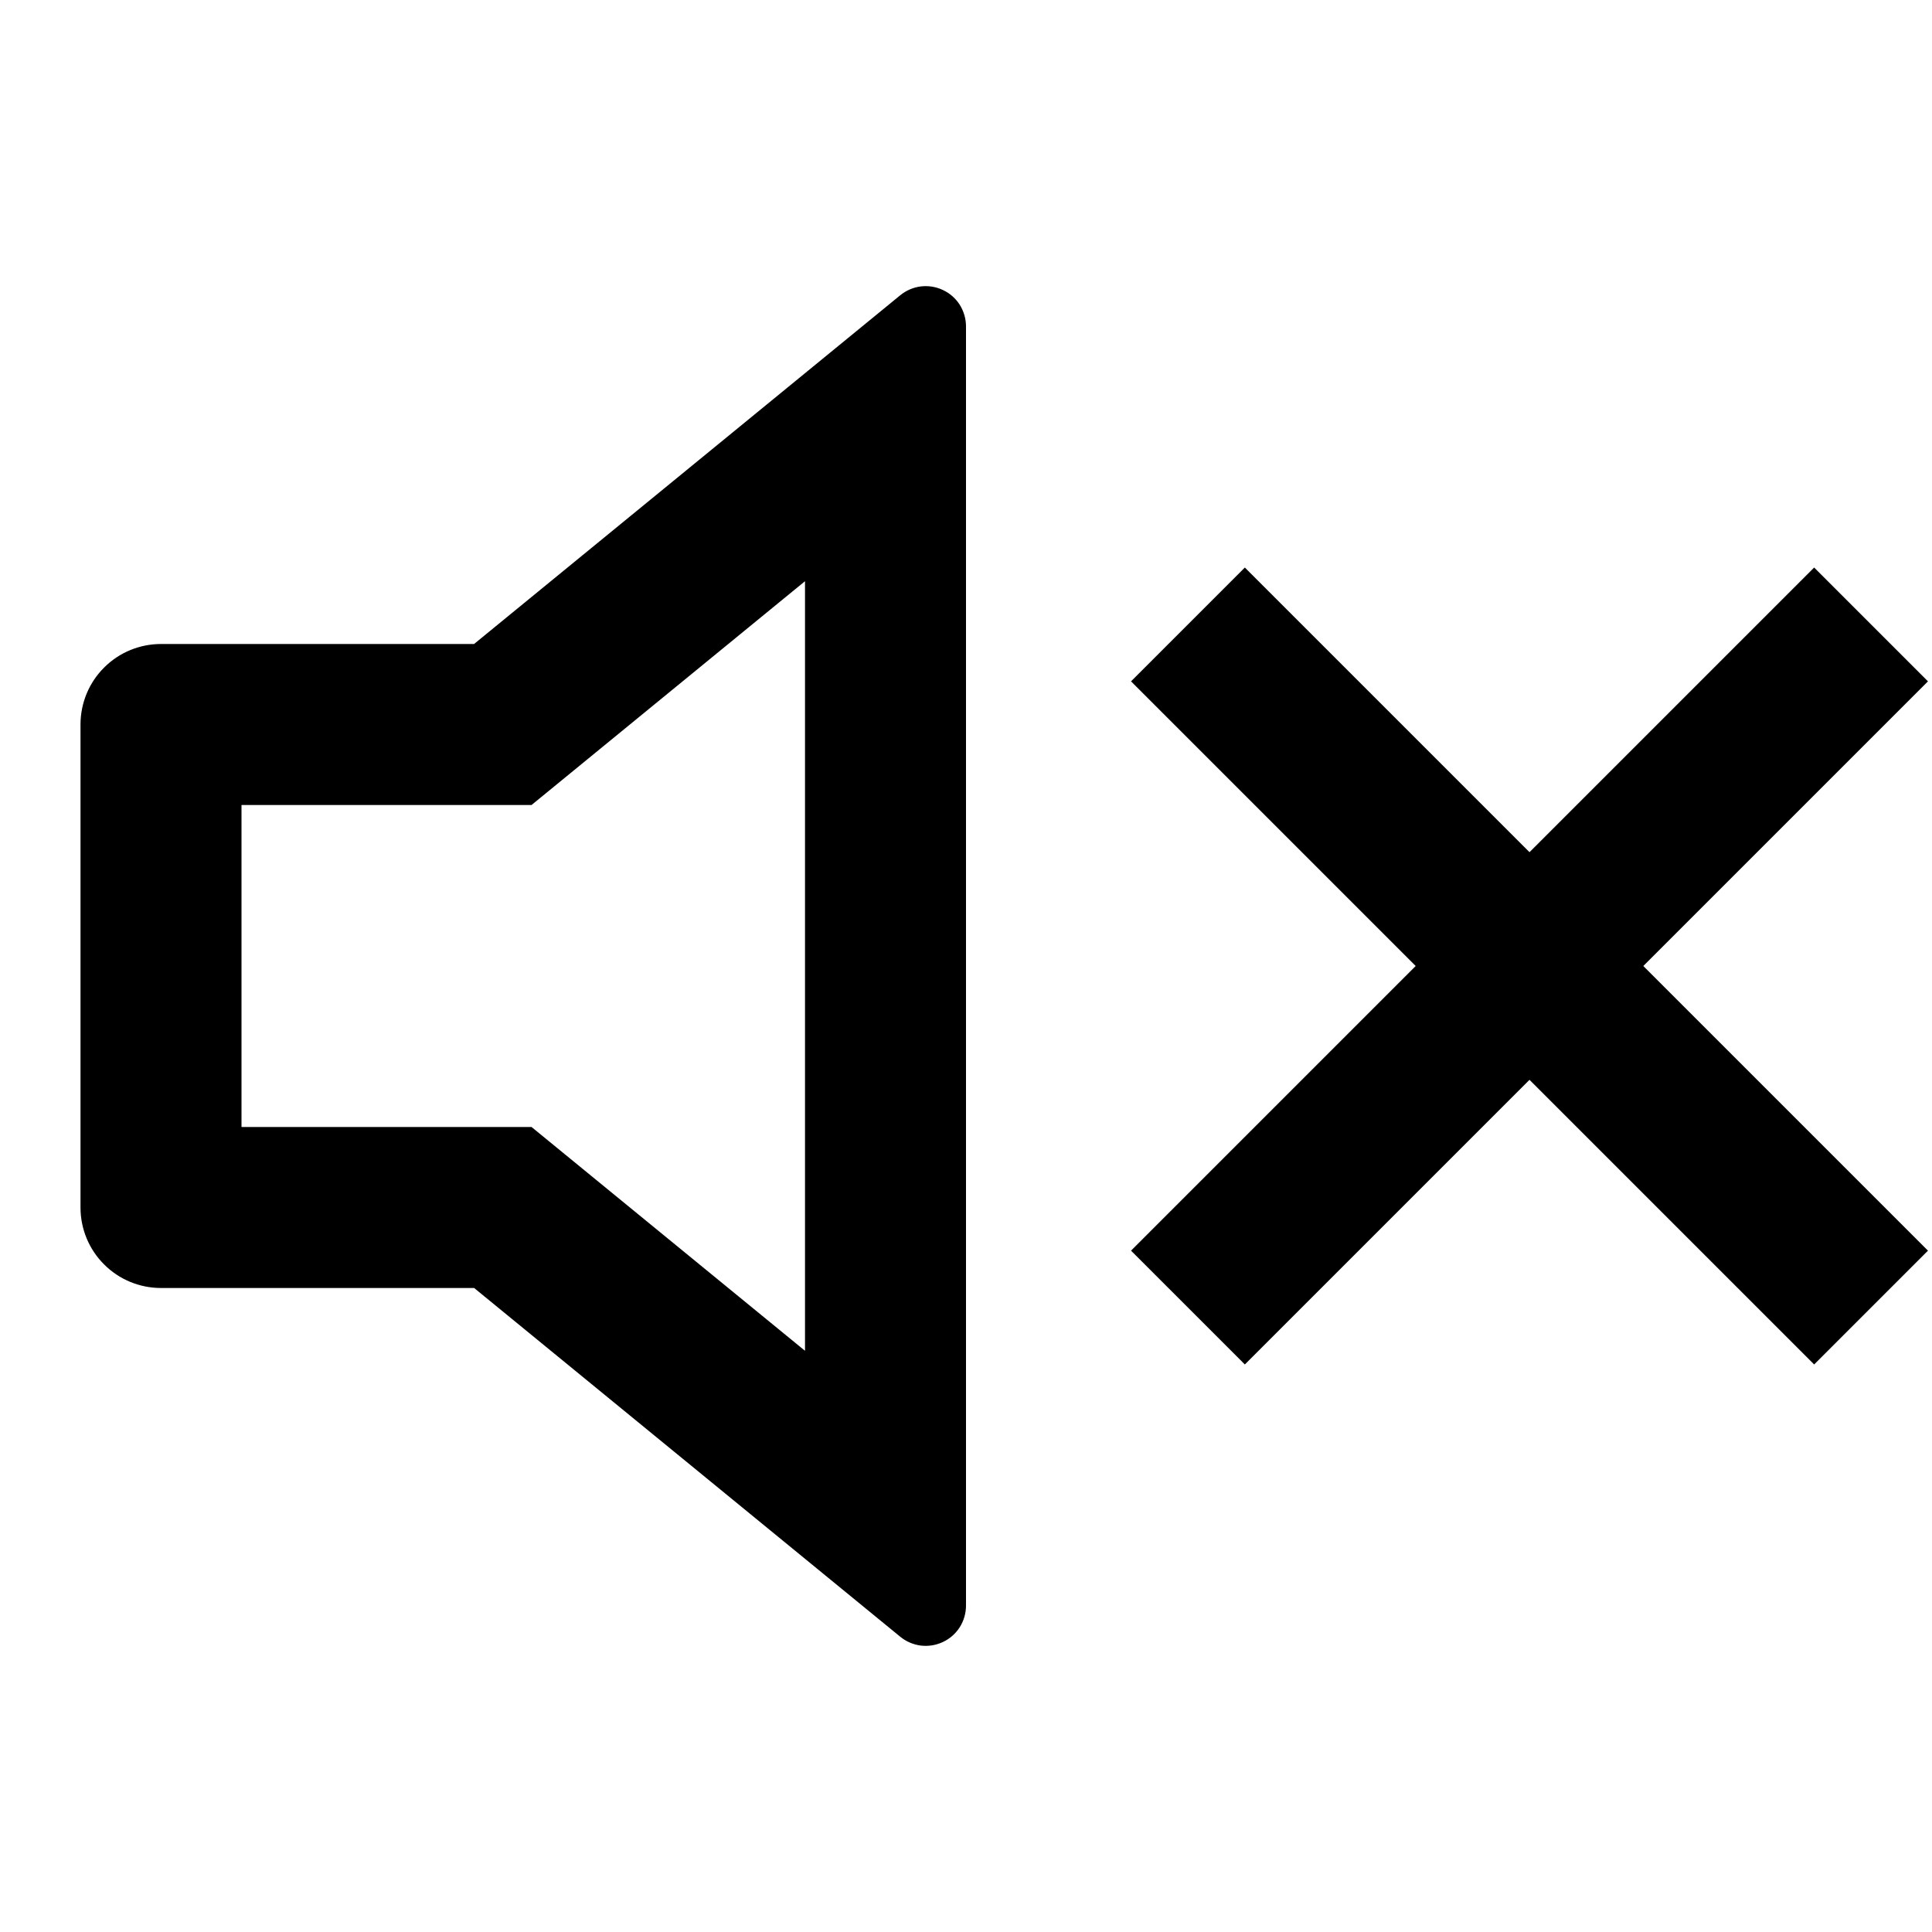
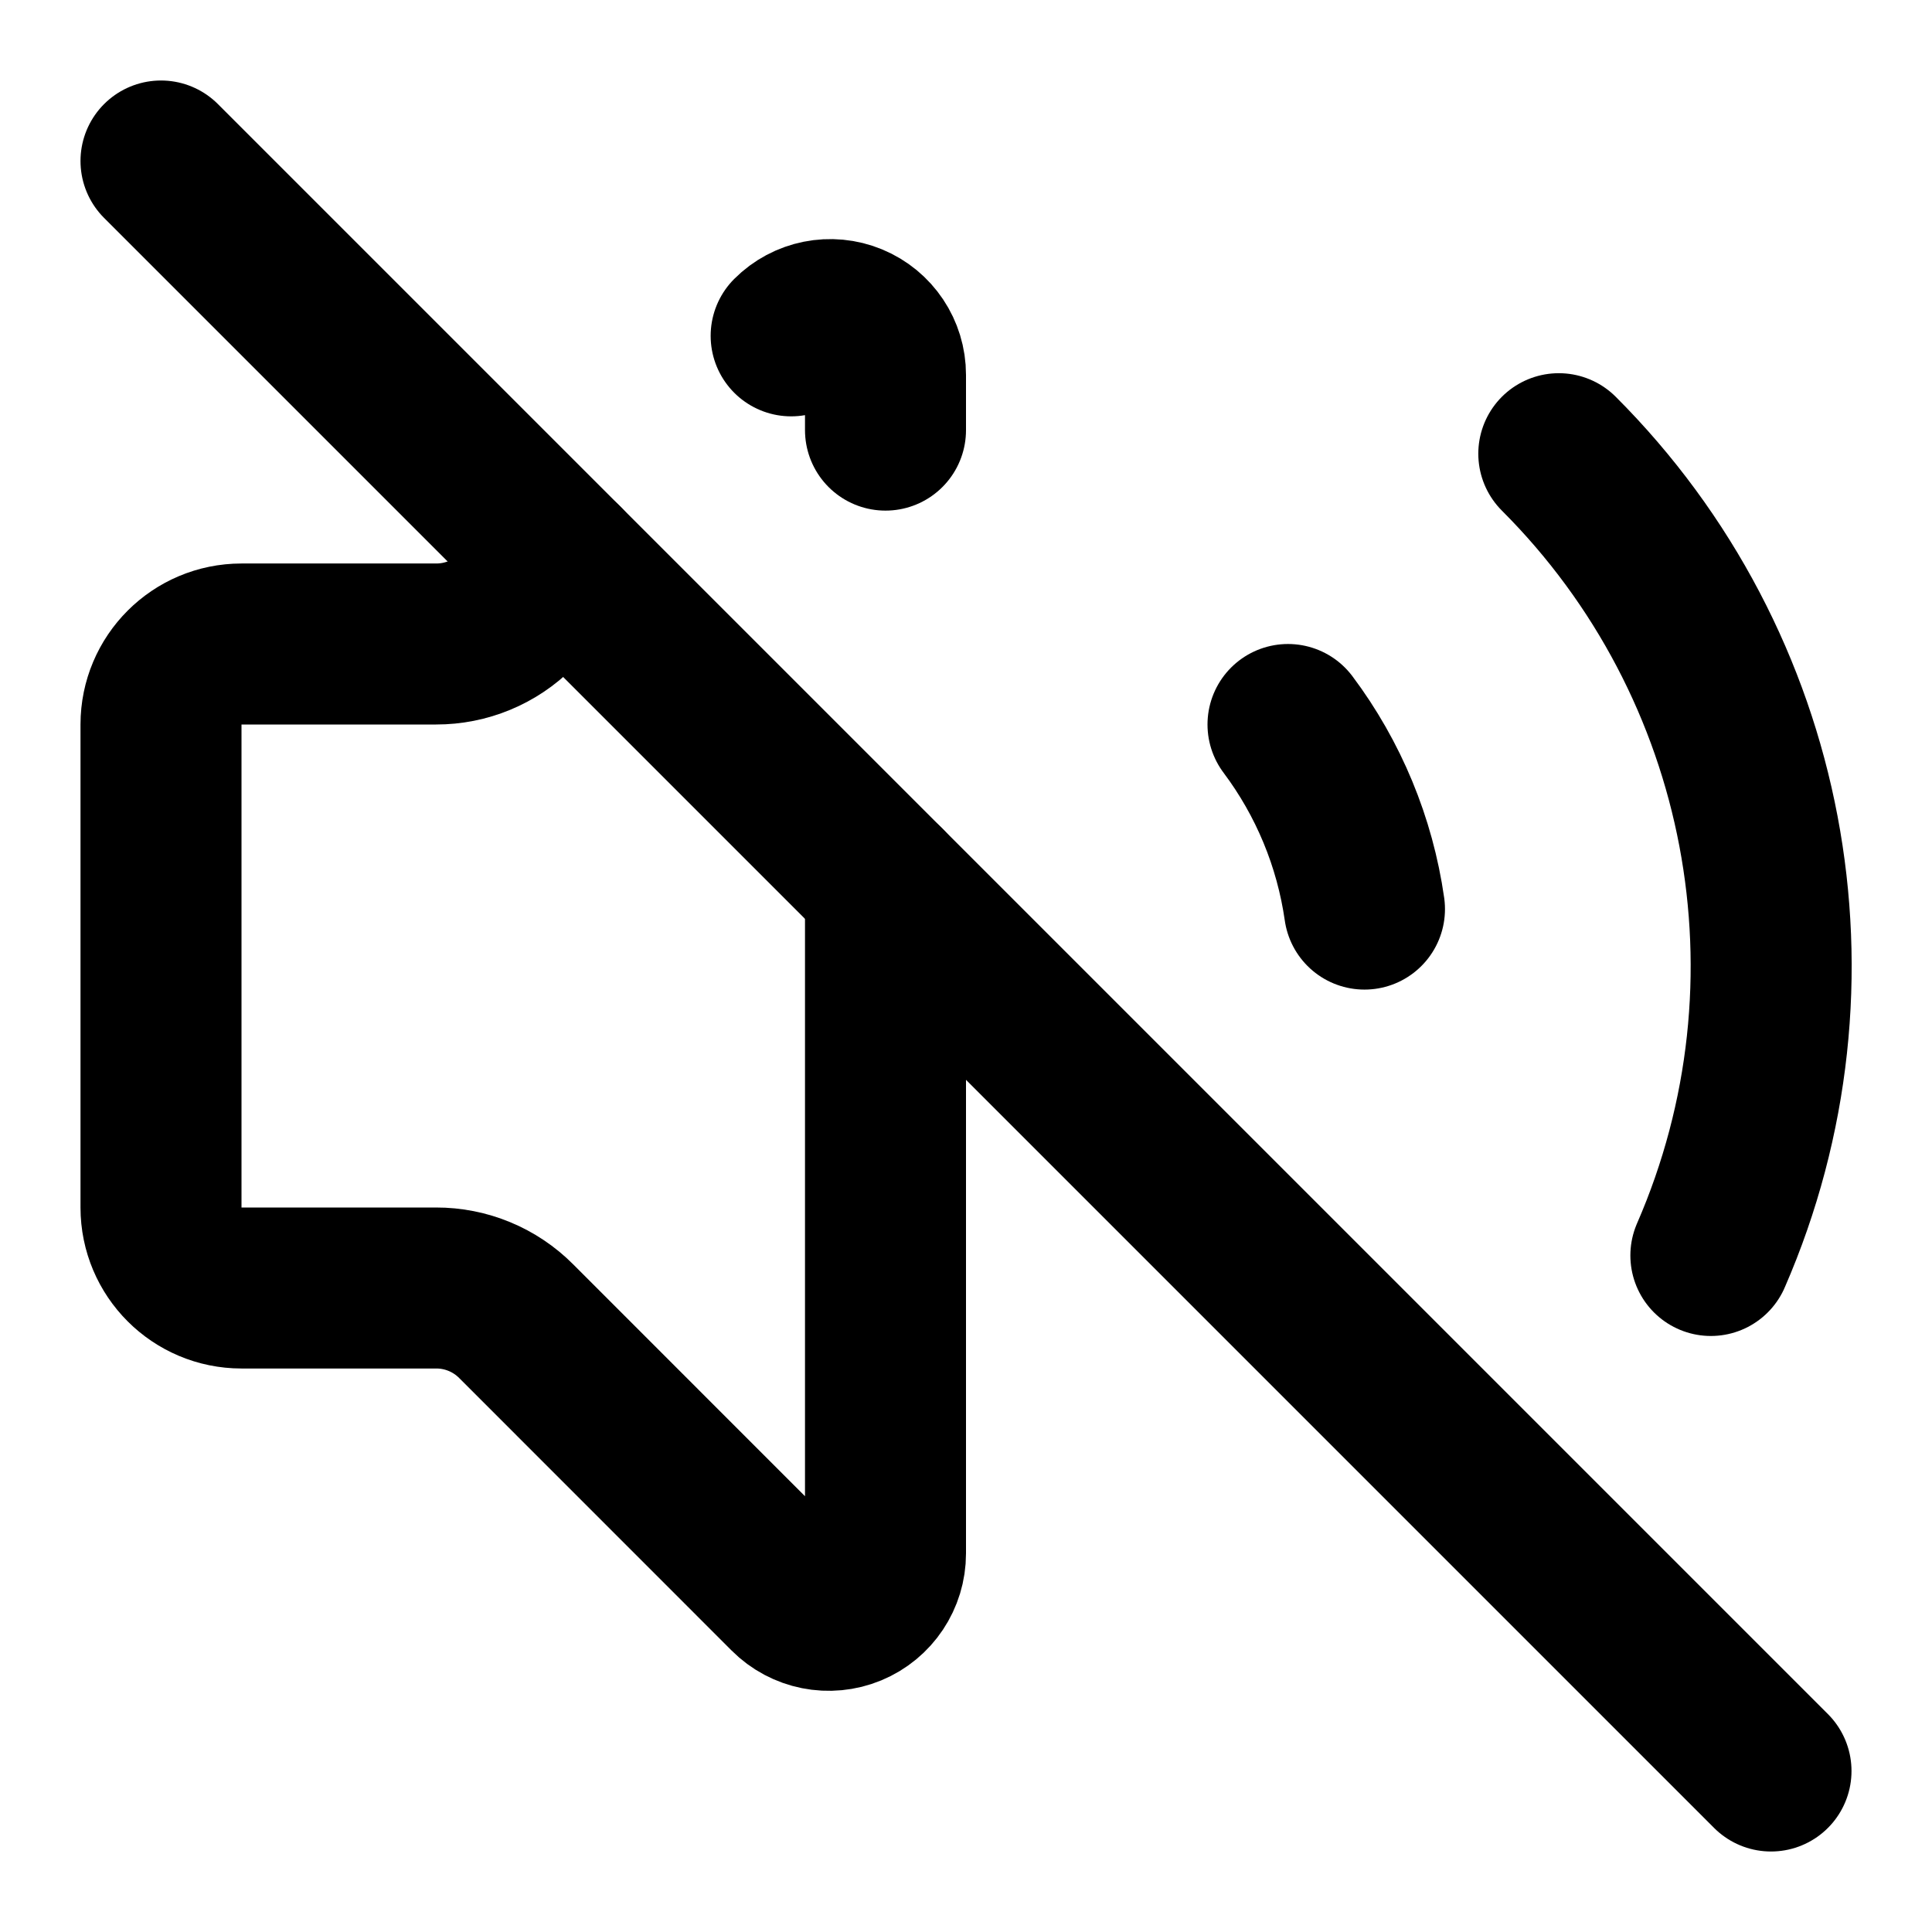
- <svg xmlns="http://www.w3.org/2000/svg" width="24" height="24" viewBox="0 0 24 24" fill="none">
-   <path fill-rule="evenodd" clip-rule="evenodd" d="M5.889 16H2C1.735 16 1.48 15.895 1.293 15.707C1.105 15.52 1 15.265 1 15V9C1 8.735 1.105 8.48 1.293 8.293C1.48 8.105 1.735 8 2 8H5.889L11.183 3.668C11.256 3.608 11.345 3.57 11.439 3.558C11.533 3.547 11.628 3.562 11.714 3.603C11.8 3.643 11.872 3.707 11.923 3.787C11.973 3.868 12 3.96 12 4.055V19.945C12 20.04 11.973 20.133 11.923 20.213C11.872 20.293 11.8 20.357 11.714 20.397C11.628 20.438 11.533 20.453 11.439 20.442C11.345 20.43 11.256 20.392 11.183 20.332L5.89 16H5.889ZM10 7.22L6.603 10H3V14H6.603L10 16.78V7.22ZM23.95 15.536L20.414 12L23.95 8.464L22.536 7.05L19 10.586L15.464 7.05L14.05 8.464L17.586 12L14.05 15.536L15.464 16.95L19 13.414L22.536 16.95L23.95 15.536Z" fill="black" />
+ <svg xmlns="http://www.w3.org/2000/svg" width="24" height="24" viewBox="0 0 24 24" fill="none" stroke="currentColor" stroke-width="2" stroke-linecap="round" stroke-linejoin="round" class="lucide lucide-volume-off-icon lucide-volume-off">
+   <path d="M16 9a5 5 0 0 1 .95 2.293" />
+   <path d="M19.364 5.636a9 9 0 0 1 1.889 9.96" />
+   <path d="m2 2 20 20" />
+   <path d="m7 7-.587.587A1.4 1.4 0 0 1 5.416 8H3a1 1 0 0 0-1 1v6a1 1 0 0 0 1 1h2.416a1.4 1.4 0 0 1 .997.413l3.383 3.384A.705.705 0 0 0 11 19.298V11" />
+   <path d="M9.828 4.172A.686.686 0 0 1 11 4.657v.686" />
</svg>
